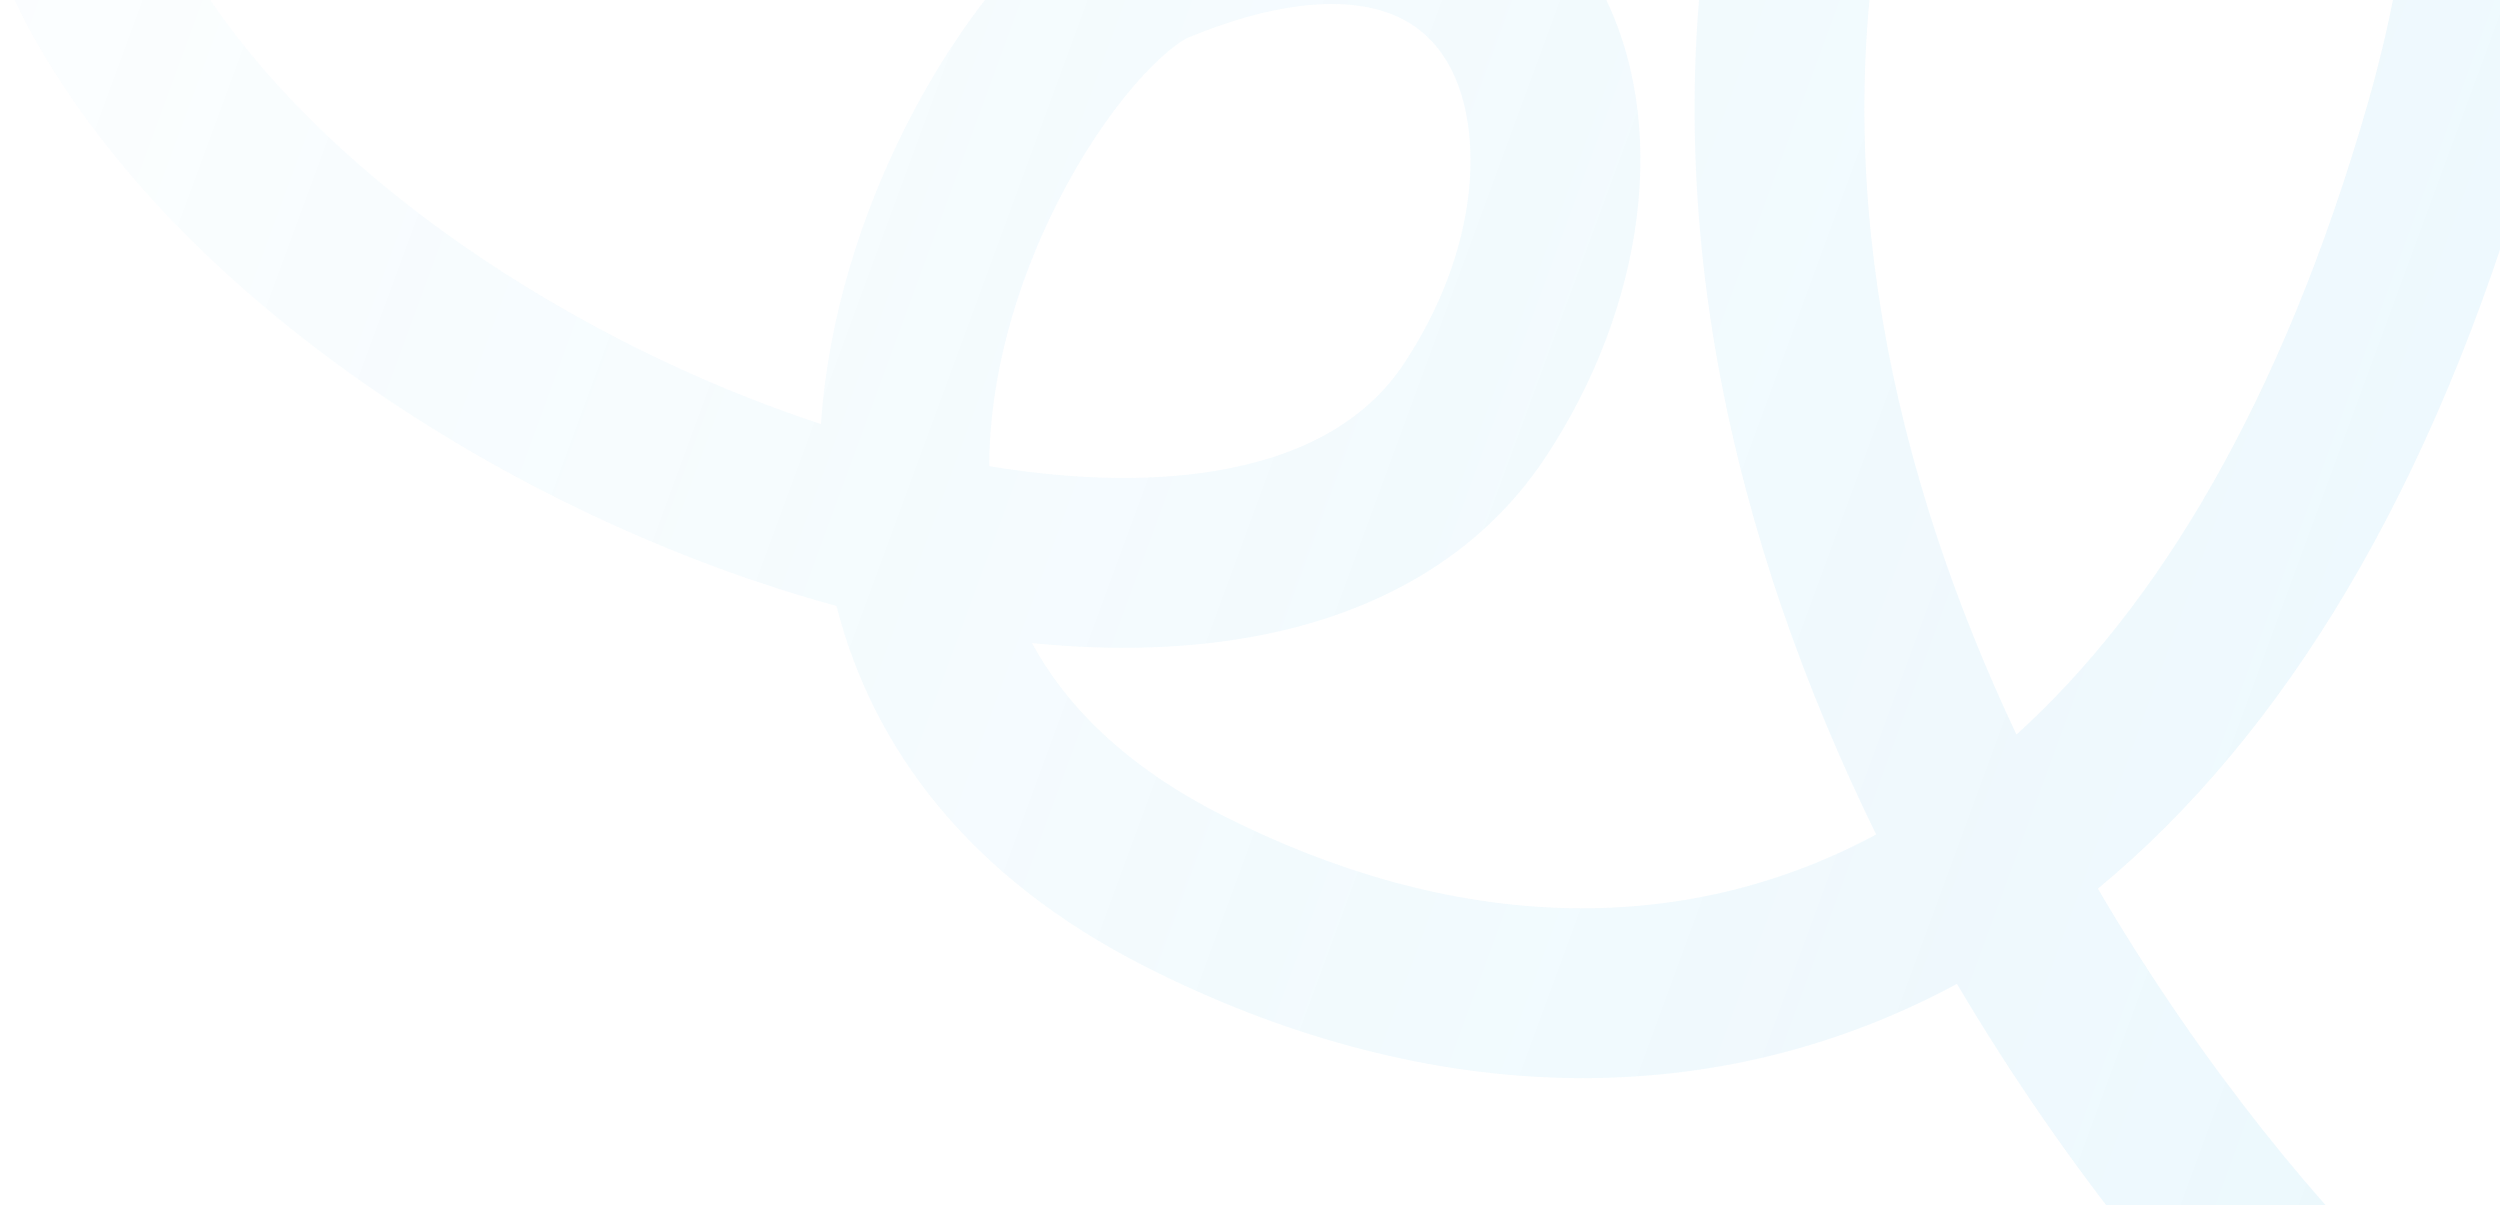
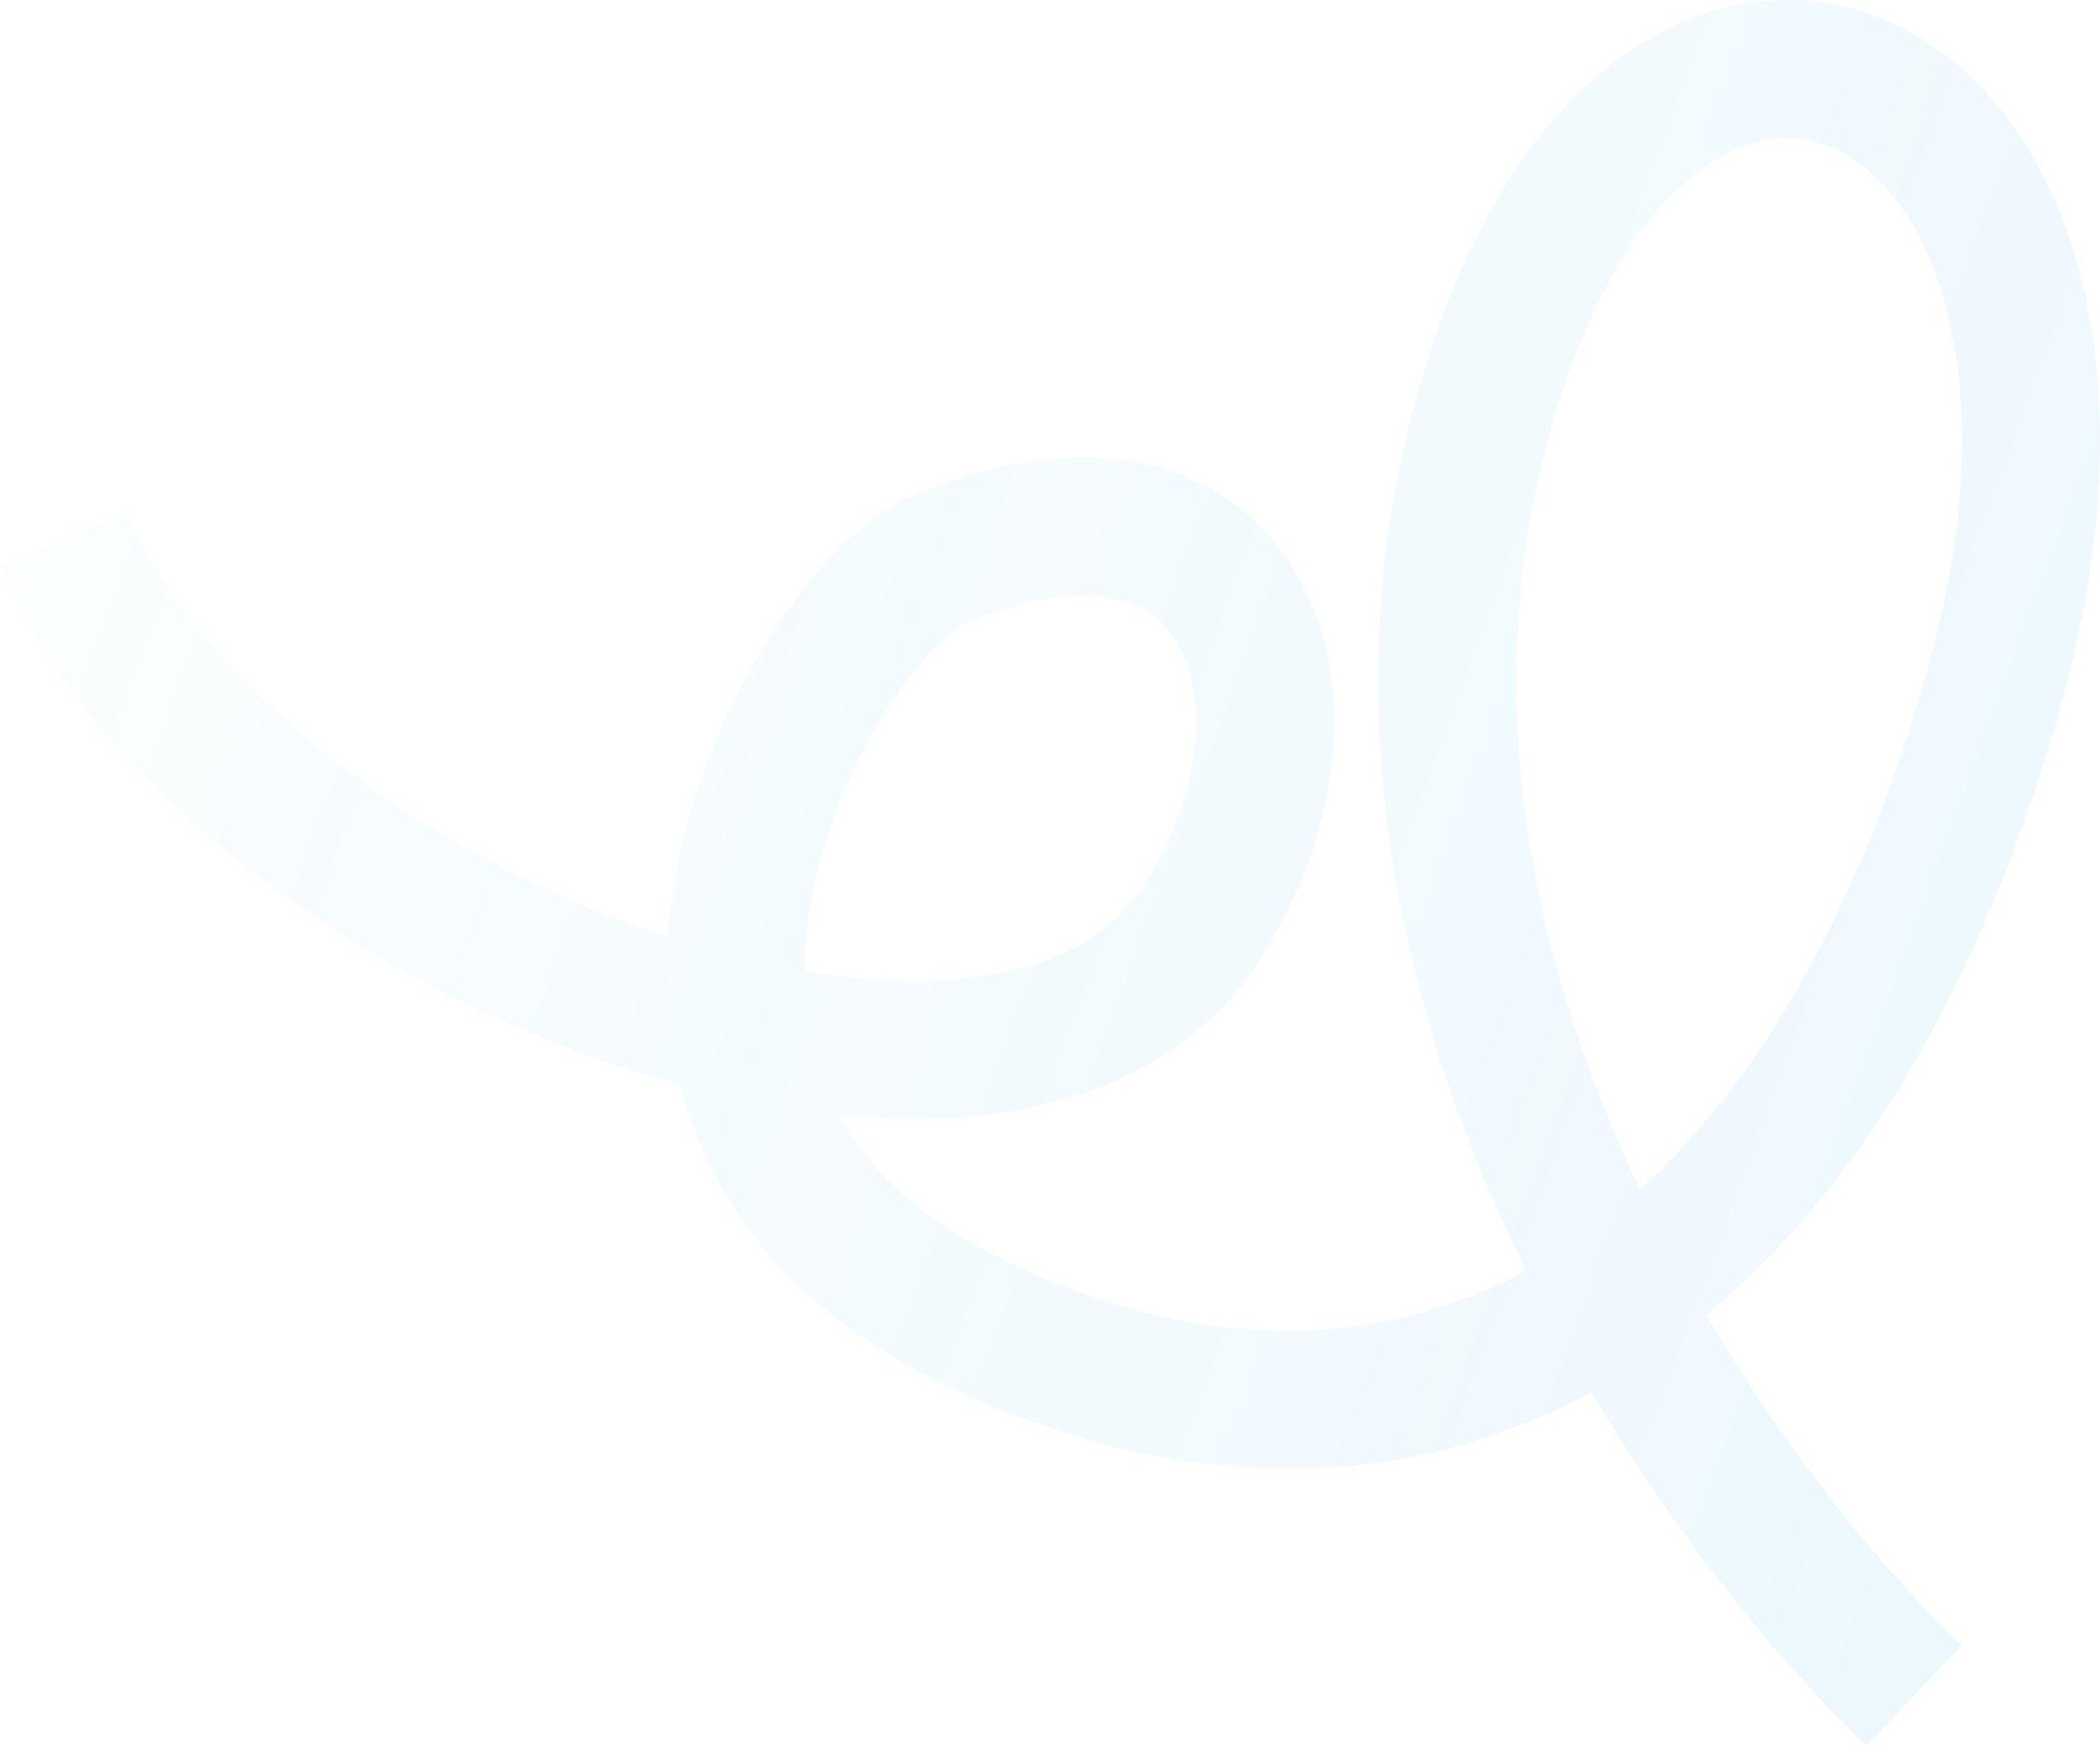
- <svg xmlns="http://www.w3.org/2000/svg" width="913" height="440" viewBox="0 0 913 440" fill="none">
-   <path opacity="0.8" fill-rule="evenodd" clip-rule="evenodd" d="M756.788 -184.149C731.662 -162.117 705.792 -119.342 690.273 -48.479C665.723 63.625 692.081 174.403 736.414 268.262C787.826 221.67 833.316 147 864.686 37.904C884.989 -32.706 884.438 -89.203 873.429 -129.437C862.329 -170.003 841.47 -191.966 822.162 -199.981C804.135 -207.464 781.116 -205.482 756.788 -184.149ZM766.138 324.531C833.934 268.522 888.646 178.922 924.266 55.046C946.959 -23.877 947.885 -92.228 933.224 -145.809C918.654 -199.058 887.798 -239.876 845.924 -257.258C802.768 -275.173 755.135 -265.168 715.921 -230.782C677.505 -197.096 646.943 -140.42 629.714 -61.749C600.387 72.164 634.361 201.103 685.176 304.754C613.153 343.429 529.83 339.97 446.503 297.803C411.344 280.011 389.59 258.169 376.866 234.854C405.854 237.746 434.097 237.112 460.2 232.026C502.012 223.879 539.994 203.849 564.335 167.136C600.477 112.625 610.724 44.528 584.115 -4.975C570.294 -30.687 546.958 -49.956 515.543 -57.308C484.931 -64.471 449.448 -59.73 410.71 -43.777C394.666 -37.169 379.642 -23.66 367.134 -9.127C354.024 6.107 341.262 25.303 330.443 46.843C314.912 77.761 302.476 115.37 299.81 154.861C254.309 139.899 208.408 117.128 168.183 88.993C116.03 52.515 75.941 8.816 57.082 -35.704L0 -11.509C24.964 47.424 74.884 99.407 132.657 139.815C184.986 176.416 245.83 204.995 305.493 221.319C318.624 272.864 353.495 320.235 418.518 353.139C516.759 402.853 622.069 409.207 714.671 359.318C755.667 428.59 802.284 483.961 838.14 518L880.817 473.019C848.548 442.384 804.631 390.313 766.138 324.531ZM361.281 170.233C393.743 175.652 423.463 176.005 448.346 171.156C478.501 165.281 499.823 152.238 512.67 132.861C540.523 90.85 542.026 47.673 529.512 24.393C523.772 13.713 514.83 6.214 501.42 3.076C487.207 -0.25 465.319 0.797 434.312 13.567C431.56 14.701 424.198 19.619 414.118 31.332C404.642 42.343 394.616 57.212 385.839 74.685C371.273 103.682 361.326 137.427 361.281 170.233Z" fill="url(#paint0_linear_1095_1904)" />
+ <svg xmlns="http://www.w3.org/2000/svg" width="943" height="784" viewBox="0 0 943 784" fill="none">
+   <path opacity="0.8" fill-rule="evenodd" clip-rule="evenodd" d="M756.788 81.851C731.662 103.883 705.792 146.658 690.273 217.521C665.723 329.625 692.081 440.403 736.414 534.262C787.826 487.67 833.316 413 864.686 303.904C884.989 233.294 884.438 176.797 873.429 136.563C862.329 95.997 841.47 74.034 822.162 66.019C804.135 58.536 781.116 60.518 756.788 81.851ZM766.138 590.531C833.934 534.522 888.646 444.922 924.266 321.046C946.959 242.123 947.885 173.772 933.224 120.191C918.654 66.942 887.798 26.124 845.924 8.742C802.768 -9.173 755.135 0.832 715.921 35.218C677.505 68.904 646.943 125.58 629.714 204.251C600.387 338.164 634.361 467.103 685.176 570.754C613.153 609.429 529.83 605.97 446.503 563.803C411.344 546.011 389.59 524.169 376.866 500.854C405.854 503.746 434.097 503.112 460.2 498.026C502.012 489.879 539.994 469.849 564.335 433.136C600.477 378.625 610.724 310.528 584.115 261.025C570.294 235.313 546.958 216.044 515.543 208.692C484.931 201.529 449.448 206.27 410.71 222.223C394.666 228.831 379.642 242.34 367.134 256.873C354.024 272.107 341.262 291.303 330.443 312.843C314.912 343.761 302.476 381.37 299.81 420.861C254.309 405.899 208.408 383.128 168.183 354.993C116.03 318.515 75.941 274.816 57.082 230.296L0 254.491C24.964 313.424 74.884 365.407 132.657 405.815C184.986 442.416 245.83 470.995 305.493 487.319C318.624 538.864 353.495 586.235 418.518 619.139C516.759 668.853 622.069 675.207 714.671 625.318C755.667 694.59 802.284 749.961 838.14 784L880.817 739.019C848.548 708.384 804.631 656.313 766.138 590.531ZM361.281 436.233C393.743 441.652 423.463 442.005 448.346 437.156C478.501 431.281 499.823 418.238 512.67 398.861C540.523 356.85 542.026 313.673 529.512 290.393C523.772 279.713 514.83 272.214 501.42 269.076C487.207 265.75 465.319 266.797 434.312 279.567C431.56 280.701 424.198 285.619 414.118 297.332C404.642 308.343 394.616 323.212 385.839 340.685C371.273 369.682 361.326 403.427 361.281 436.233Z" fill="url(#paint0_linear_1081_372)" />
  <defs>
-     <linearGradient id="paint0_linear_1095_1904" x1="878.477" y1="345.542" x2="-284.518" y2="-81.828" gradientUnits="userSpaceOnUse">
+     <linearGradient id="paint0_linear_1081_372" x1="878.477" y1="611.542" x2="-284.518" y2="184.172" gradientUnits="userSpaceOnUse">
      <stop stop-color="#42B8EB" stop-opacity="0.12" />
      <stop offset="1" stop-color="#42B8EB" stop-opacity="0" />
    </linearGradient>
  </defs>
</svg>
